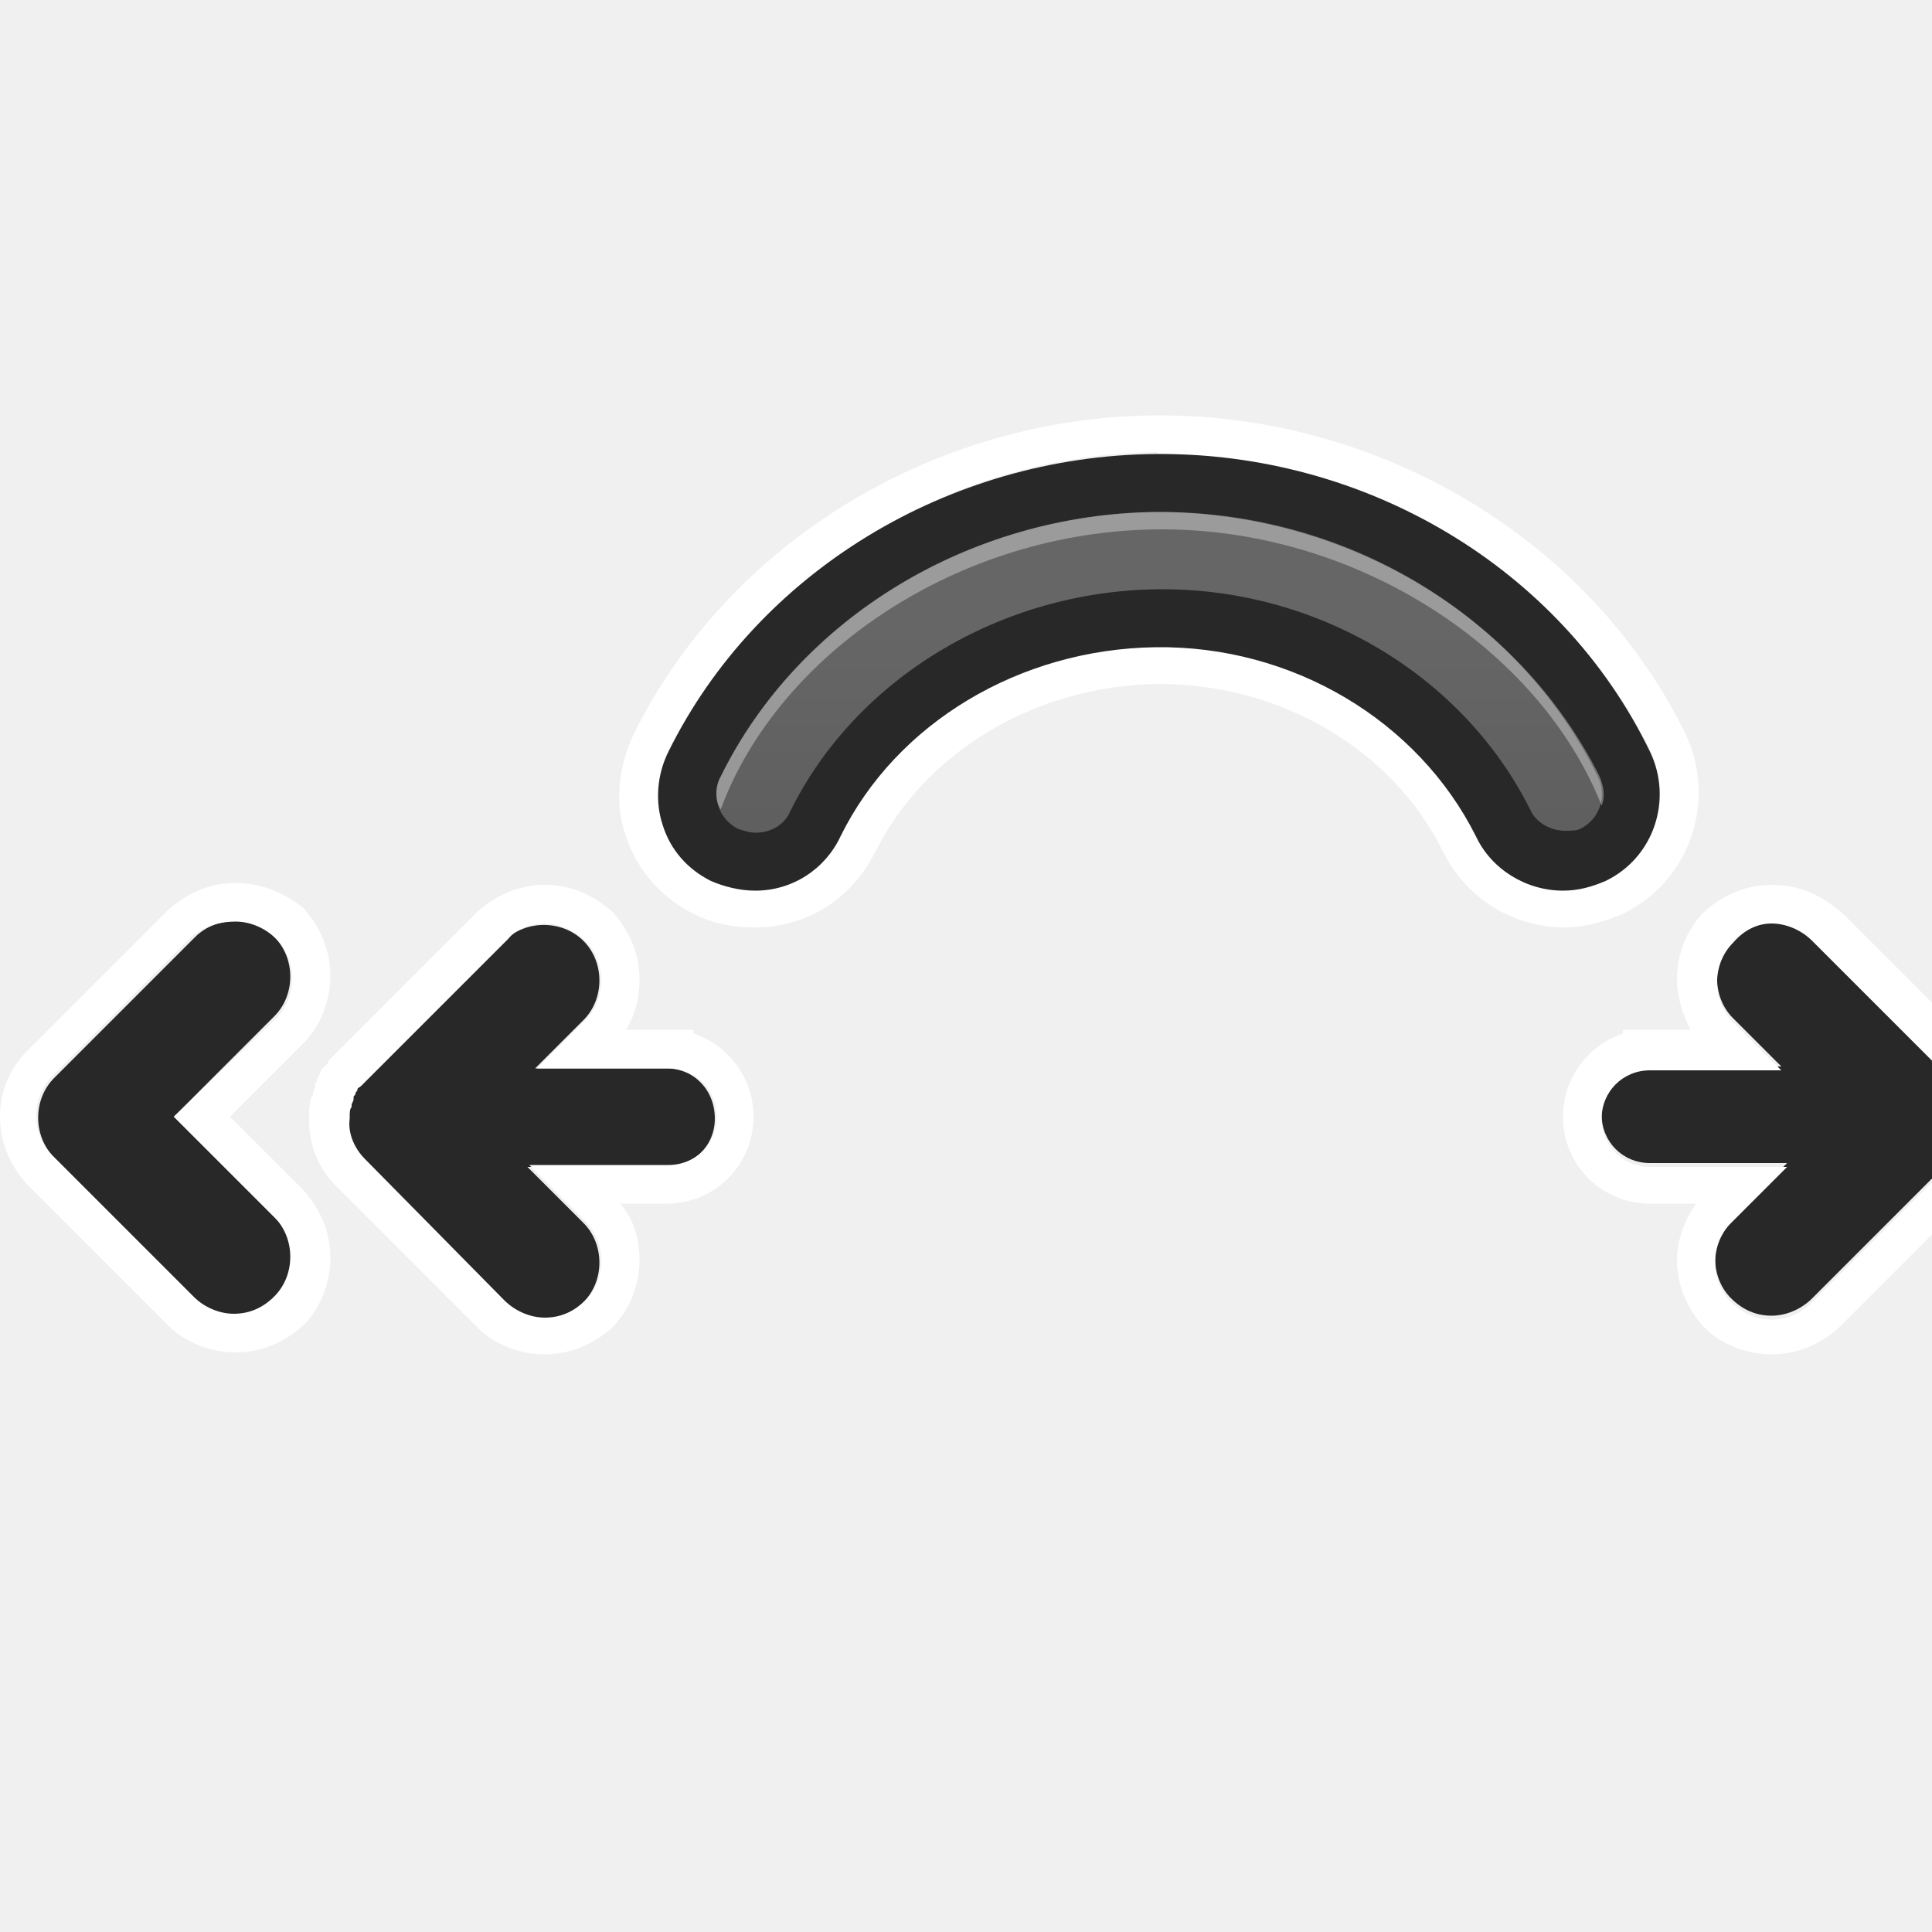
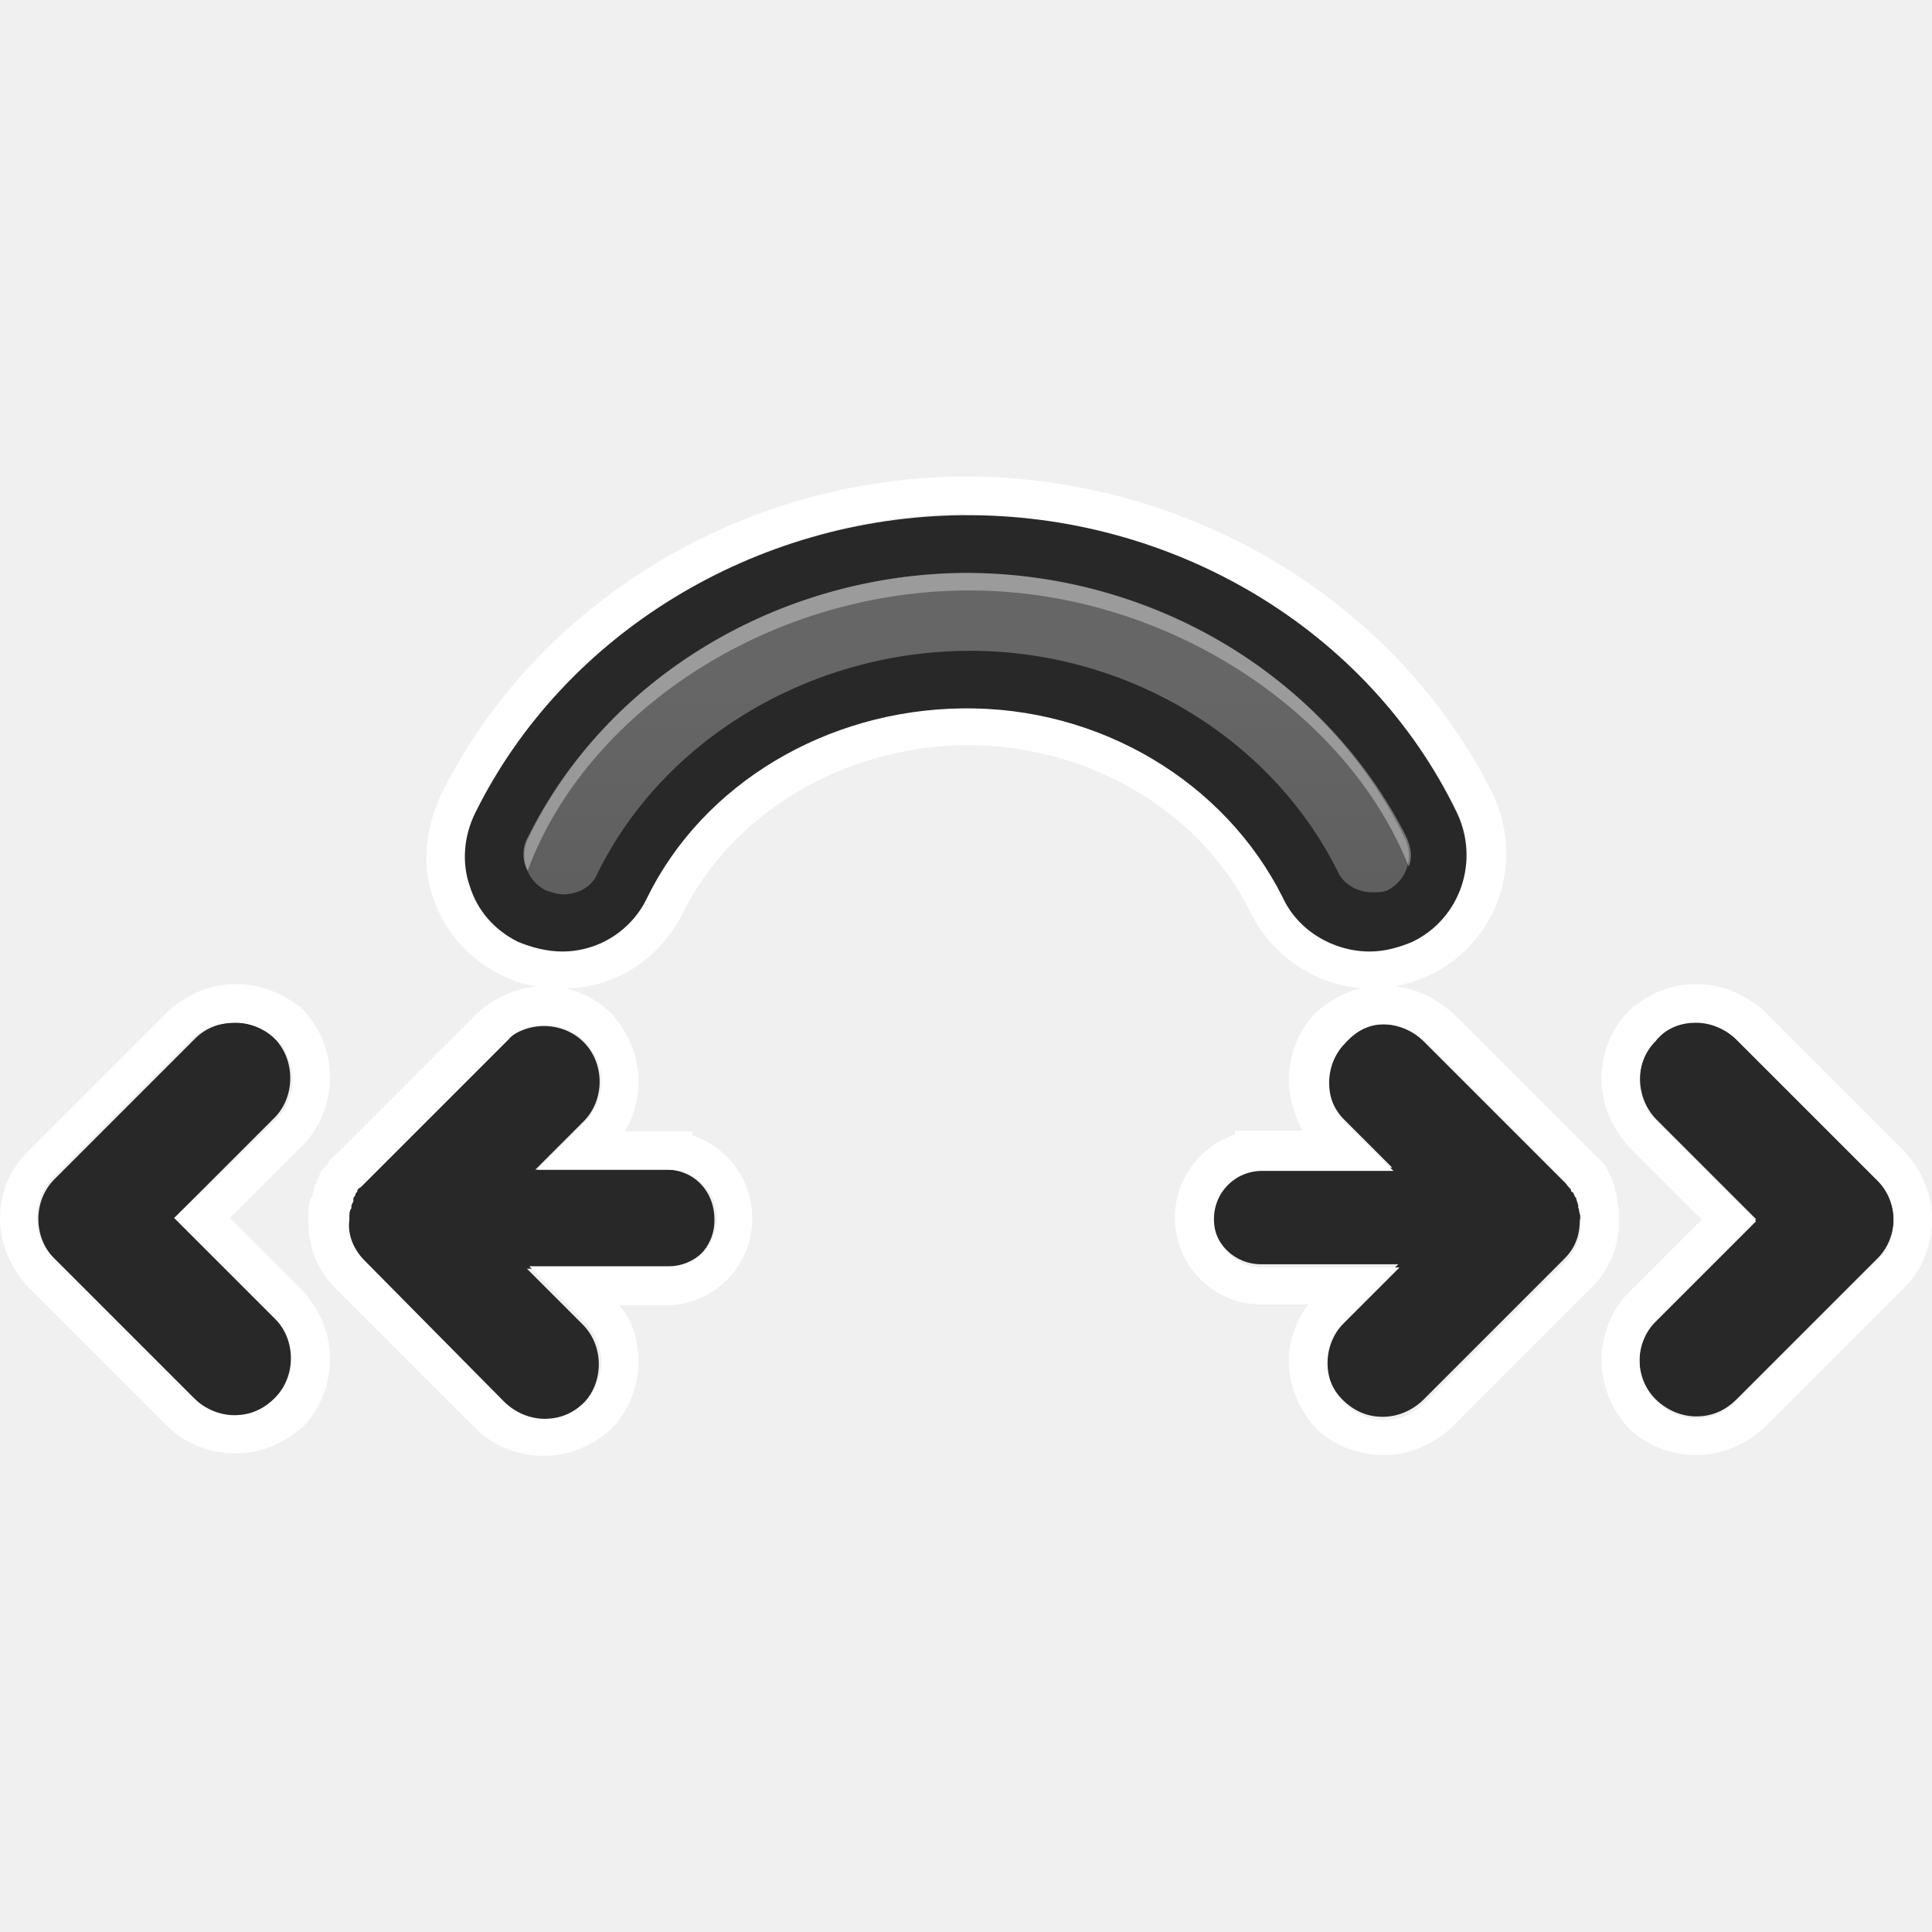
- <svg xmlns="http://www.w3.org/2000/svg" width="48" height="48" viewBox="0 0 100 100">
-   <g class="symbol position">
-     <linearGradient id="a" gradientUnits="userSpaceOnUse" x1="50.5" y1="32.5" x2="50.5" y2="68.5">
-       <stop offset="0" stop-color="#666" />
-       <stop offset="1" stop-color="#4d4d4d" />
-     </linearGradient>
-     <path class="outer" fill="#282828" d="M105.9 48.5c1.1-1.1 3-1.1 4.1 0l7.3 7.3c1.1 1.1 1.1 3 0 4.1l-7.3 7.3c-.6.6-1.3.9-2.1.9-.7 0-1.5-.3-2.1-.9-1.1-1.1-1.1-3 0-4.1l5.2-5.2-5.2-5.2c-1.1-1.2-1.1-3.1.1-4.2z" />
-     <path class="edging" fill="#FFF" d="M107.9 47.7c.7 0 1.5.3 2.1.9l7.3 7.3c1.1 1.1 1.1 3 0 4.1l-7.3 7.3c-.6.6-1.3.9-2.1.9-.7 0-1.5-.3-2.1-.9-1.1-1.1-1.1-3 0-4.1L111 58l-5.2-5.2c-1.1-1.1-1.1-3 0-4.1.6-.8 1.4-1 2.1-1m0-2c-1.3 0-2.5.5-3.5 1.4-.9.9-1.4 2.2-1.4 3.5 0 1.3.5 2.5 1.4 3.5l3.8 3.8-3.8 3.8c-.9.9-1.4 2.2-1.4 3.5 0 1.3.5 2.5 1.4 3.5.9.9 2.2 1.4 3.5 1.4 1.3 0 2.5-.5 3.5-1.4l7.3-7.3c.9-.9 1.4-2.2 1.4-3.5 0-1.3-.5-2.5-1.4-3.5l-7.3-7.3c-1-.9-2.2-1.4-3.5-1.4z" />
-     <path class="outer" fill="#282828" d="M14.2 48.5c-1.1-1.1-3-1.1-4.1 0l-7.3 7.3c-1.1 1.1-1.1 3 0 4.1l7.3 7.3c.6.6 1.3.9 2.1.9.7 0 1.5-.3 2.1-.9 1.1-1.1 1.1-3 0-4.1L9 57.8l5.2-5.2c1.1-1.1 1.1-3 0-4.1z" />
-     <path class="edging" fill="#FFF" d="M12.2 47.7c.7 0 1.5.3 2.1.9 1.1 1.1 1.1 3 0 4.1L9 57.8l5.2 5.2c1.1 1.1 1.1 3 0 4.1-.6.6-1.3.9-2.1.9-.7 0-1.5-.3-2.1-.9l-7.3-7.3c-1.1-1.1-1.1-3 0-4.1l7.3-7.3c.7-.5 1.4-.7 2.2-.7m0-2c-1.3 0-2.5.5-3.5 1.4l-7.3 7.3c-.9.9-1.4 2.1-1.4 3.4 0 1.3.5 2.5 1.4 3.5l7.3 7.3c.9.9 2.2 1.4 3.5 1.4 1.3 0 2.5-.5 3.5-1.4.9-.9 1.4-2.2 1.4-3.5 0-1.3-.5-2.5-1.4-3.5l-3.8-3.8 3.8-3.8c.9-.9 1.4-2.2 1.4-3.5 0-1.3-.5-2.5-1.4-3.5-1-.8-2.2-1.3-3.5-1.3z" />
-     <g class="animate">
-       <g class="animate">
-         <path class="outer" fill="#282828" d="M34.5 55.3h-6.8l2.5-2.5c1.1-1.1 1.1-3 0-4.1-1.1-1.1-3-1.1-4.1 0L18.8 56l-.1.1-.2.2-.2.2c0 .1-.1.1-.1.2s-.1.1-.1.2v.1c0 .1-.1.2-.1.3v.1c0 .2-.1.3-.1.5v.1c0 .8.3 1.5.8 2.1l7.3 7.3c.6.6 1.3.9 2.1.9.7 0 1.5-.3 2.1-.9 1.1-1.1 1.1-3 0-4.1l-2.9-2.9h7.2c1.4 0 2.5-1.1 2.5-2.5 0-1.5-1.1-2.6-2.5-2.6z" />
-         <path class="edging" fill="#FFF" d="M28.2 47.8c.7 0 1.5.3 2.1.9 1.1 1.1 1.1 3 0 4.1l-2.5 2.5h6.8c1.4 0 2.5 1.1 2.5 2.5s-1.1 2.5-2.5 2.5h-7.2l2.9 2.9c1.1 1.1 1.1 3 0 4.1-.6.6-1.3.9-2.1.9-.7 0-1.5-.3-2.1-.9L18.9 60c-.6-.6-.9-1.4-.8-2.1v-.1c0-.2 0-.4.1-.5v-.1c0-.1.1-.2.1-.3v-.1c0-.1.1-.1.1-.2s.1-.1.1-.2.1-.1.2-.2l.2-.2.1-.1 7.3-7.3c.4-.5 1.1-.8 1.9-.8m0-2c-1.3 0-2.5.5-3.5 1.4l-7.3 7.3-.1.1-.1.1-.2.2v.1l-.3.3c-.1.1-.1.2-.2.4 0 .1-.1.1-.1.2v.1l-.1.1v.2c0 .1-.1.2-.1.3 0 .1 0 .1-.1.2-.1.4-.1.7-.1 1v.2c0 1.3.5 2.5 1.4 3.4l7.3 7.3c.9.9 2.2 1.4 3.5 1.4 1.3 0 2.5-.5 3.5-1.4.9-.9 1.4-2.2 1.4-3.5 0-1.1-.3-2.1-1-2.9h2.4c2.5 0 4.5-2 4.5-4.5 0-2-1.3-3.7-3.1-4.3v-.2h-3.5c.5-.8.7-1.7.7-2.6 0-1.3-.5-2.5-1.4-3.5-1-.9-2.2-1.4-3.5-1.4z" />
-       </g>
-       <g class="animate">
-         <path class="outer" fill="#282828" d="M101.9 57.8c0-.2 0-.4-.1-.5v-.1c0-.1-.1-.3-.1-.4-.1-.1-.1-.2-.2-.4 0 0 0-.1-.1-.1-.1-.1-.2-.2-.2-.3l-.1-.1-7.3-7.3c-1.1-1.1-3-1.1-4.1 0-1.1 1.1-1.1 3 0 4.1l2.5 2.5h-6.8c-1.4 0-2.5 1.1-2.5 2.5s1.1 2.5 2.5 2.5h7.1l-2.9 2.9c-1.1 1.1-1.1 3 0 4.1.6.6 1.3.9 2.1.9.7 0 1.5-.3 2.1-.9l7.3-7.3c.6-.6.8-1.3.8-2v-.1z" />
-         <path class="edging" fill="#FFF" d="M91.7 47.8c.7 0 1.5.3 2.1.9l7.3 7.3.1.1c.1.1.2.2.2.3 0 0 0 .1.1.1.1.1.2.2.2.4.1.1.1.3.1.4v.1c0 .2.1.3.1.5v.2c0 .7-.3 1.5-.8 2l-7.3 7.3c-.6.6-1.3.9-2.1.9-.7 0-1.5-.3-2.1-.9-1.1-1.1-1.1-3 0-4.1l2.9-2.9h-7.1c-1.4 0-2.5-1.1-2.5-2.5s1.1-2.5 2.5-2.5h6.8l-2.5-2.5c-1.1-1.1-1.1-3 0-4.1.6-.7 1.3-1 2-1m0-2c-1.3 0-2.5.5-3.5 1.4-.9.9-1.4 2.2-1.4 3.5 0 .9.3 1.8.7 2.6H84v.2c-1.8.6-3.1 2.3-3.1 4.3 0 2.5 2 4.5 4.5 4.5h2.4c-.6.8-1 1.9-1 2.9 0 1.3.5 2.5 1.4 3.5.9.9 2.2 1.4 3.5 1.4 1.3 0 2.5-.5 3.5-1.4l7.3-7.3c.9-.9 1.4-2.1 1.4-3.3v-.3c0-.3 0-.6-.1-.9v-.2c0-.2-.1-.3-.1-.4v-.1l-.1-.2v-.1l-.3-.6c0-.1-.1-.1-.1-.2l-.3-.3-.1-.1-7.3-7.3c-1.2-1.1-2.4-1.6-3.8-1.6z" />
-       </g>
-       <g class="animate">
-         <path class="edging" fill="#FFF" d="M60 23.5c10.8 0 20.8 6 25.4 15.3 1.2 2.5.2 5.5-2.3 6.7-.6.4-1.4.5-2.1.5-1.9 0-3.6-1.1-4.5-2.8-2.9-5.9-9.4-9.8-16.5-9.8h-.2c-7 .1-13.4 3.9-16.3 9.8-.8 1.7-2.5 2.8-4.4 2.8-.8 0-1.5-.2-2.2-.5-1.2-.6-2.1-1.6-2.5-2.9-.4-1.3-.3-2.6.3-3.8 4.6-9.2 14.5-15.3 25.2-15.4 0 .1 0 .1.1.1m0-2h-.2c-11.5.1-22.1 6.6-27 16.5-.8 1.7-1 3.6-.4 5.3.6 1.8 1.9 3.2 3.5 4 1 .5 2 .7 3.1.7h.1c2.7 0 5-1.5 6.2-3.9 2.6-5.2 8.3-8.6 14.6-8.7h.1c6.3 0 12.1 3.4 14.7 8.7 1.2 2.4 3.6 3.9 6.3 3.9 1 0 2.1-.3 3-.7 3.5-1.7 4.9-5.9 3.2-9.4C82.3 28 71.6 21.5 60 21.5z" />
-         <path class="inner" fill="url(#a)" d="M81 44.5c-1.3 0-2.6-.8-3.2-1.9-3.2-6.5-10.3-10.7-18-10.6-7.6.1-14.5 4.2-17.7 10.6-.6 1.2-1.8 1.9-3.1 1.9-.5 0-1.1-.1-1.6-.4-.8-.4-1.5-1.1-1.8-2-.3-.9-.2-1.8.2-2.7 4.3-8.7 13.7-14.4 23.9-14.5C70 24.8 79.6 30.5 84 39.4c.9 1.7.1 3.8-1.6 4.7-.4.3-.9.4-1.4.4z" />
-         <path class="outer" fill="#282828" d="M59.8 26.5c9.8-.1 18.8 5.3 22.9 13.7.5 1 .1 2.2-.9 2.7-.2.1-.5.1-.8.1-.7 0-1.5-.4-1.8-1.1-3.5-7-11.1-11.5-19.3-11.4-8.1.1-15.6 4.6-19 11.5-.3.7-1 1.1-1.8 1.1-.3 0-.6-.1-.9-.2-1-.5-1.4-1.7-.9-2.7 4-8.2 12.9-13.6 22.5-13.7m0-3c-10.7.1-20.6 6.1-25.2 15.4-.6 1.2-.7 2.6-.3 3.8.4 1.3 1.3 2.3 2.5 2.9.7.3 1.5.5 2.3.5 1.9 0 3.6-1.1 4.4-2.8 2.9-5.9 9.3-9.7 16.3-9.8 7.1-.1 13.6 3.8 16.6 9.8.8 1.7 2.6 2.8 4.5 2.8.8 0 1.5-.2 2.2-.5 2.5-1.2 3.5-4.2 2.3-6.7-4.6-9.5-14.7-15.5-25.6-15.4z" />
-         <path class="highlight" d="M59.9 27.4c10.3-.1 19.8 6.2 23 14.3.2-.5.1-1-.1-1.5-4.2-8.4-13.2-13.7-22.9-13.7-9.6.1-18.5 5.4-22.6 13.7-.3.5-.3 1.2 0 1.7 3-8.1 12.3-14.4 22.6-14.5z" opacity=".35" fill="#fff" />
-       </g>
+ <svg xmlns="http://www.w3.org/2000/svg" version="1.1" id="a" x="0px" y="0px" viewBox="0 0 48 48" enable-background="new 0 0 48 48" xml:space="preserve">
+   <g>
+     <g>
+       <path fill="#282828" d="M41.18,25.79c0.53-0.53,1.44-0.53,1.97,0l3.5,3.5c0.53,0.53,0.53,1.44,0,1.97l-3.5,3.5c-0.29,0.29-0.62,0.43-1.01,0.43c-0.34,0-0.72-0.14-1.01-0.43c-0.53-0.53-0.53-1.44,0-1.97l2.5-2.5l-2.5-2.5C40.61,27.23,40.61,26.32,41.18,25.79z" />
+       <path fill="#FFFFFF" d="M42.14,25.41c0.34,0,0.72,0.14,1.01,0.43l3.5,3.5c0.53,0.53,0.53,1.44,0,1.97l-3.5,3.5c-0.29,0.29-0.62,0.43-1.01,0.43c-0.34,0-0.72-0.14-1.01-0.43c-0.53-0.53-0.53-1.44,0-1.97l2.5-2.5l-2.5-2.5c-0.53-0.53-0.53-1.44,0-1.97C41.42,25.5,41.81,25.41,42.14,25.41 M42.14,24.45c-0.62,0-1.2,0.24-1.68,0.67c-0.43,0.43-0.67,1.06-0.67,1.68c0,0.62,0.24,1.2,0.67,1.68l1.82,1.82l-1.82,1.82c-0.43,0.43-0.67,1.06-0.67,1.68c0,0.62,0.24,1.2,0.67,1.68c0.43,0.43,1.06,0.67,1.68,0.67s1.2-0.24,1.68-0.67l3.5-3.5C47.76,31.55,48,30.93,48,30.3c0-0.62-0.24-1.2-0.67-1.68l-3.5-3.5C43.34,24.69,42.77,24.45,42.14,24.45z" />
+     </g>
+     <g>
+       <path fill="#282828" d="M6.82,25.8c-0.53-0.53-1.44-0.53-1.97,0l-3.5,3.5c-0.53,0.53-0.53,1.44,0,1.97l3.5,3.5c0.29,0.29,0.62,0.43,1.01,0.43c0.34,0,0.72-0.14,1.01-0.43c0.53-0.53,0.53-1.44,0-1.97l-2.54-2.54l2.5-2.5C7.34,27.24,7.34,26.32,6.82,25.8z" />
+       <path fill="#FFFFFF" d="M5.86,25.41c0.34,0,0.72,0.14,1.01,0.43c0.53,0.53,0.53,1.44,0,1.97l-2.54,2.45l2.5,2.5c0.53,0.53,0.53,1.44,0,1.97c-0.29,0.29-0.62,0.43-1.01,0.43c-0.34,0-0.72-0.14-1.01-0.43l-3.5-3.5c-0.53-0.53-0.53-1.44,0-1.97l3.5-3.5C5.14,25.51,5.47,25.41,5.86,25.41 M5.86,24.45c-0.62,0-1.2,0.24-1.68,0.67l-3.5,3.5C0.24,29.06,0,29.64,0,30.26c0,0.62,0.24,1.2,0.67,1.68l3.5,3.5c0.43,0.43,1.06,0.67,1.68,0.67s1.2-0.24,1.68-0.67c0.43-0.43,0.67-1.06,0.67-1.68c0-0.62-0.24-1.2-0.67-1.68l-1.82-1.82l1.82-1.82c0.43-0.43,0.67-1.06,0.67-1.68c0-0.62-0.24-1.2-0.67-1.68C7.06,24.69,6.48,24.45,5.86,24.45z" />
+     </g>
+     <g>
+       <path fill="#282828" d="M16.56,29.06H13.3l1.2-1.2c0.53-0.53,0.53-1.44,0-1.97c-0.53-0.53-1.44-0.53-1.97,0l-3.5,3.5l-0.05,0.05l-0.1,0.1l-0.1,0.1c0,0.05-0.05,0.05-0.05,0.1c0,0.05-0.05,0.05-0.05,0.1v0.05c0,0.05-0.05,0.1-0.05,0.14v0.05c0,0.1-0.05,0.14-0.05,0.24v0.05c0,0.38,0.14,0.72,0.38,1.01l3.5,3.5c0.29,0.29,0.62,0.43,1.01,0.43c0.34,0,0.72-0.14,1.01-0.43c0.53-0.53,0.53-1.44,0-1.97l-1.39-1.39h3.46c0.67,0,1.2-0.53,1.2-1.2C17.76,29.59,17.23,29.06,16.56,29.06z" />
+       <path fill="#FFFFFF" d="M13.54,25.46c0.34,0,0.72,0.14,1.01,0.43c0.53,0.53,0.53,1.44,0,1.97l-1.2,1.2h3.26c0.67,0,1.2,0.53,1.2,1.2s-0.53,1.2-1.2,1.2h-3.46l1.39,1.39c0.53,0.53,0.53,1.44,0,1.97c-0.29,0.29-0.62,0.43-1.01,0.43c-0.34,0-0.72-0.14-1.01-0.43l-3.46-3.5c-0.29-0.29-0.43-0.67-0.38-1.01v-0.05c0-0.1,0-0.19,0.05-0.24v-0.05c0-0.05,0.05-0.1,0.05-0.14v-0.05c0-0.05,0.05-0.05,0.05-0.1c0-0.05,0.05-0.05,0.05-0.1c0-0.05,0.05-0.05,0.1-0.1l0.1-0.1l0.05-0.05l3.5-3.5C12.82,25.6,13.15,25.46,13.54,25.46 M13.54,24.5c-0.62,0-1.2,0.24-1.68,0.67l-3.5,3.5L8.3,28.72l-0.05,0.05l-0.1,0.1v0.05l-0.14,0.14c-0.05,0.05-0.05,0.1-0.1,0.19c0,0.05-0.05,0.05-0.05,0.1v0.05l-0.05,0.05v0.1c0,0.05-0.05,0.1-0.05,0.14c0,0.05,0,0.05-0.05,0.1c-0.05,0.19-0.05,0.34-0.05,0.48v0.1c0,0.62,0.24,1.2,0.67,1.63l3.5,3.5c0.43,0.43,1.06,0.67,1.68,0.67s1.2-0.24,1.68-0.67c0.43-0.43,0.67-1.06,0.67-1.68c0-0.53-0.14-1.01-0.48-1.39h1.15c1.2,0,2.16-0.96,2.16-2.16c0-0.96-0.62-1.78-1.49-2.06v-0.1h-1.68c0.24-0.38,0.34-0.82,0.34-1.25c0-0.62-0.24-1.2-0.67-1.68C14.74,24.74,14.16,24.5,13.54,24.5z" />
+     </g>
+     <g>
+       <path fill="#282828" d="M39.26,30.25c0-0.1,0-0.19-0.05-0.24v-0.05c0-0.05-0.05-0.14-0.05-0.19c-0.05-0.05-0.05-0.1-0.1-0.19c0,0,0-0.05-0.05-0.05c-0.05-0.05-0.1-0.1-0.1-0.14l-0.05-0.05l-3.5-3.5c-0.53-0.53-1.44-0.53-1.97,0c-0.53,0.53-0.53,1.44,0,1.97l1.2,1.2h-3.26c-0.67,0-1.2,0.53-1.2,1.2s0.53,1.2,1.2,1.2h3.41l-1.39,1.39c-0.53,0.53-0.53,1.44,0,1.97c0.29,0.29,0.62,0.43,1.01,0.43c0.34,0,0.72-0.14,1.01-0.43l3.5-3.5c0.29-0.29,0.38-0.62,0.38-0.96C39.26,30.3,39.26,30.25,39.26,30.25z" />
+       <path fill="#FFFFFF" d="M34.37,25.45c0.34,0,0.72,0.14,1.01,0.43l3.5,3.5l0.05,0.05c0.05,0.05,0.1,0.1,0.1,0.14c0,0,0,0.05,0.05,0.05c0.05,0.05,0.1,0.1,0.1,0.19c0.05,0.05,0.05,0.14,0.05,0.19v0.05c0,0.1,0.05,0.14,0.05,0.24v0.1c0,0.34-0.14,0.72-0.38,0.96l-3.5,3.5c-0.29,0.29-0.62,0.43-1.01,0.43c-0.34,0-0.72-0.14-1.01-0.43c-0.53-0.53-0.53-1.44,0-1.97l1.39-1.39h-3.41c-0.67,0-1.2-0.53-1.2-1.2s0.53-1.2,1.2-1.2h3.26l-1.2-1.2c-0.53-0.53-0.53-1.44,0-1.97C33.7,25.6,34.03,25.45,34.37,25.45 M34.37,24.49c-0.62,0-1.2,0.24-1.68,0.67c-0.43,0.43-0.67,1.06-0.67,1.68c0,0.43,0.14,0.86,0.34,1.25h-1.68v0.1c-0.86,0.29-1.49,1.1-1.49,2.06c0,1.2,0.96,2.16,2.16,2.16h1.15c-0.29,0.38-0.48,0.91-0.48,1.39c0,0.62,0.24,1.2,0.67,1.68c0.43,0.43,1.06,0.67,1.68,0.67s1.2-0.24,1.68-0.67l3.5-3.5c0.43-0.43,0.67-1.01,0.67-1.58v-0.14c0-0.14,0-0.29-0.05-0.43v-0.1c0-0.1-0.05-0.14-0.05-0.19v-0.05l-0.05-0.1v-0.05l-0.14-0.29c0-0.05-0.05-0.05-0.05-0.1l-0.14-0.14l-0.05-0.05l-3.5-3.5C35.62,24.73,35.04,24.49,34.37,24.49z" />
+     </g>
+     <g>
+       <path fill="#FFFFFF" d="M24.01,12.8c5.18,0,9.98,2.88,12.19,7.34c0.58,1.2,0.1,2.64-1.1,3.22c-0.29,0.19-0.67,0.24-1.01,0.24c-0.91,0-1.73-0.53-2.16-1.34c-1.39-2.83-4.51-4.7-7.92-4.7h-0.1c-3.36,0.05-6.43,1.87-7.82,4.7c-0.38,0.82-1.2,1.34-2.11,1.34c-0.38,0-0.72-0.1-1.06-0.24c-0.58-0.29-1.01-0.77-1.2-1.39c-0.19-0.62-0.14-1.25,0.14-1.82c2.21-4.42,6.96-7.34,12.1-7.39C23.96,12.8,23.96,12.8,24.01,12.8 M24.01,11.84h-0.1C18.39,11.88,13.3,15,10.95,19.76c-0.38,0.82-0.48,1.73-0.19,2.54c0.29,0.86,0.91,1.54,1.68,1.92c0.48,0.24,0.96,0.34,1.49,0.34h0.05c1.3,0,2.4-0.72,2.98-1.87c1.25-2.5,3.98-4.13,7.01-4.18h0.05c3.02,0,5.81,1.63,7.06,4.18c0.58,1.15,1.73,1.87,3.02,1.87c0.48,0,1.01-0.14,1.44-0.34c1.68-0.82,2.35-2.83,1.54-4.51C34.71,14.96,29.57,11.84,24.01,11.84z" />
+       <linearGradient id="SVGID_1_" gradientUnits="userSpaceOnUse" x1="109.497" y1="-45.242" x2="109.497" y2="-81.242" gradientTransform="matrix(0.48 0 0 -0.48 -28.6 -4.6)">
+         <stop offset="0" style="stop-color:#666666" />
+         <stop offset="1" style="stop-color:#4D4D4D" />
+       </linearGradient>
+       <path fill="url(#SVGID_1_)" d="M34.09,22.88c-0.62,0-1.25-0.38-1.54-0.91c-1.54-3.12-4.94-5.14-8.64-5.09c-3.65,0.05-6.96,2.02-8.5,5.09c-0.29,0.58-0.86,0.91-1.49,0.91c-0.24,0-0.53-0.05-0.77-0.19c-0.38-0.19-0.72-0.53-0.86-0.96c-0.14-0.43-0.1-0.86,0.1-1.3c2.06-4.18,6.58-6.91,11.47-6.96c4.94-0.05,9.55,2.69,11.66,6.96c0.43,0.82,0.05,1.82-0.77,2.26C34.57,22.83,34.33,22.88,34.09,22.88z" />
+       <path fill="#282828" d="M23.91,14.24c4.7-0.05,9.02,2.54,10.99,6.58c0.24,0.48,0.05,1.06-0.43,1.3c-0.1,0.05-0.24,0.05-0.38,0.05c-0.34,0-0.72-0.19-0.86-0.53c-1.68-3.36-5.33-5.52-9.26-5.47c-3.89,0.05-7.49,2.21-9.12,5.52c-0.14,0.34-0.48,0.53-0.86,0.53c-0.14,0-0.29-0.05-0.43-0.1c-0.48-0.24-0.67-0.82-0.43-1.3C15.03,16.88,19.3,14.28,23.91,14.24 M23.91,12.8c-5.14,0.05-9.89,2.93-12.1,7.39c-0.29,0.58-0.34,1.25-0.14,1.82c0.19,0.62,0.62,1.1,1.2,1.39c0.34,0.14,0.72,0.24,1.1,0.24c0.91,0,1.73-0.53,2.11-1.34c1.39-2.83,4.46-4.66,7.82-4.7c3.41-0.05,6.53,1.82,7.97,4.7c0.38,0.82,1.25,1.34,2.16,1.34c0.38,0,0.72-0.1,1.06-0.24c1.2-0.58,1.68-2.02,1.1-3.22C33.99,15.63,29.14,12.75,23.91,12.8z" />
+       <path opacity="0.35" fill="#FFFFFF" enable-background="new    " d="M23.96,14.67c4.94-0.05,9.5,2.98,11.04,6.86c0.1-0.24,0.05-0.48-0.05-0.72c-2.02-4.03-6.34-6.58-10.99-6.58c-4.61,0.05-8.88,2.59-10.85,6.58c-0.14,0.24-0.14,0.58,0,0.82C14.55,17.74,19.01,14.72,23.96,14.67z" />
    </g>
  </g>
</svg>
